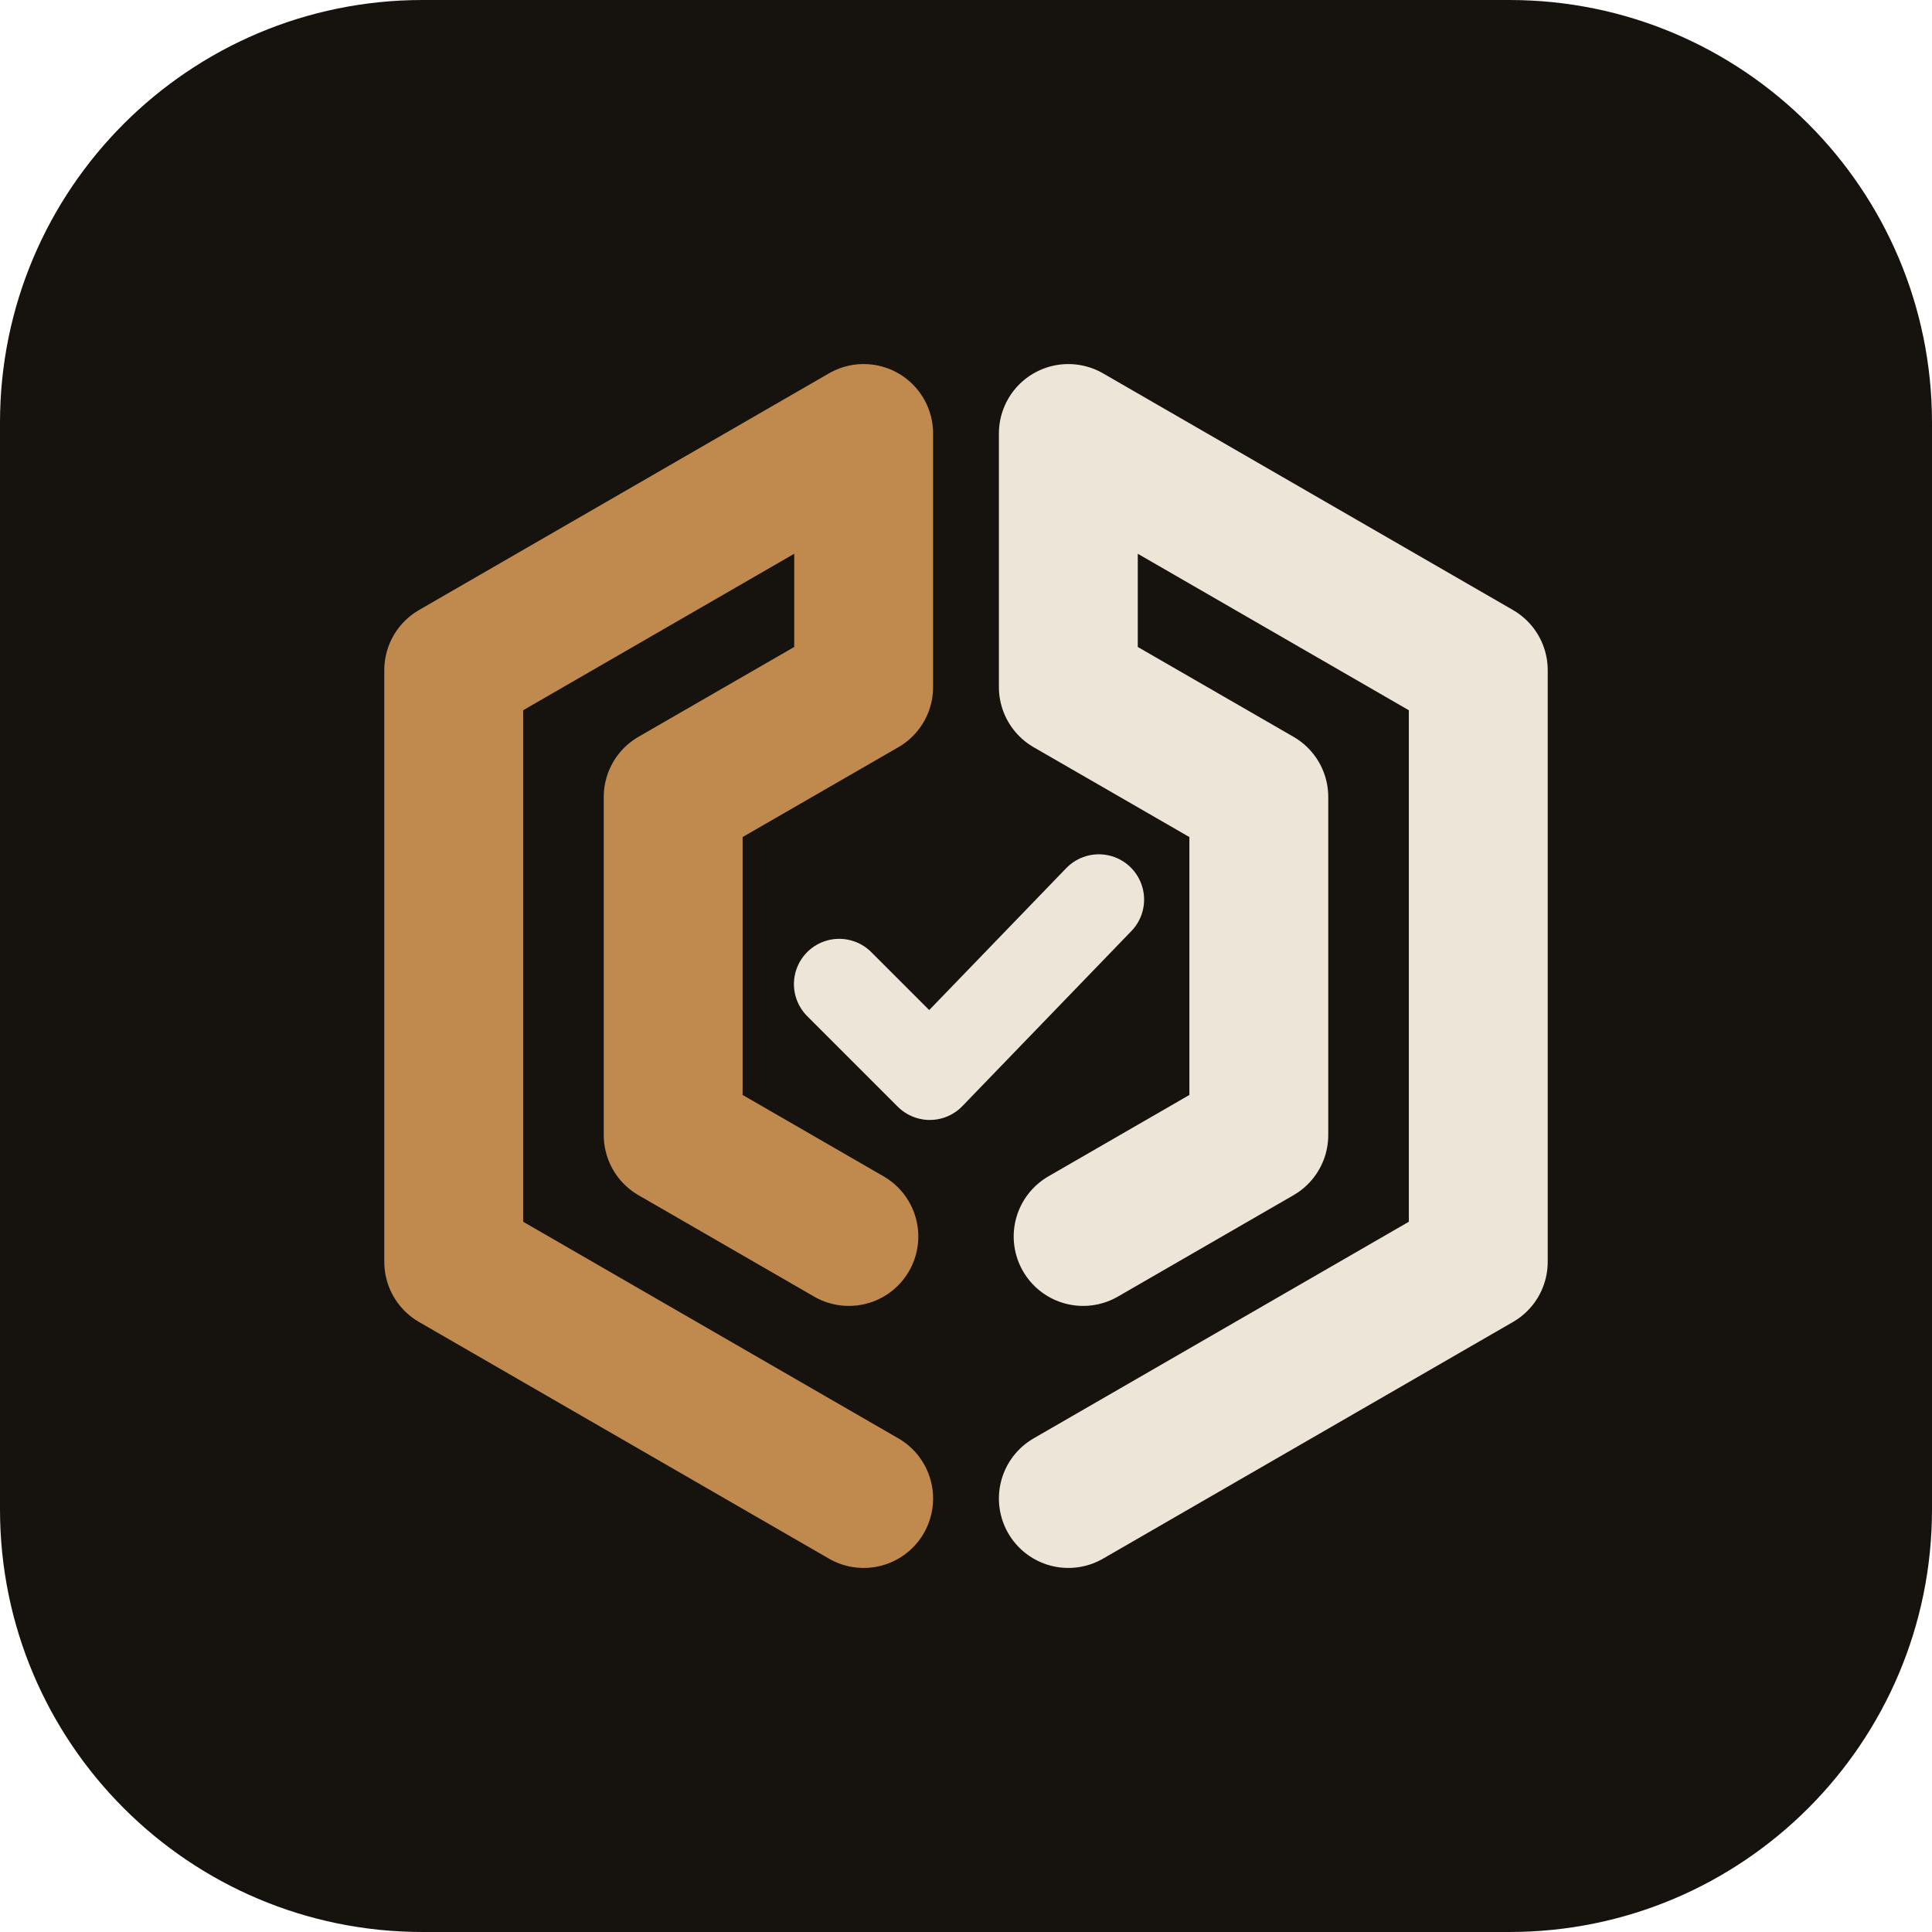
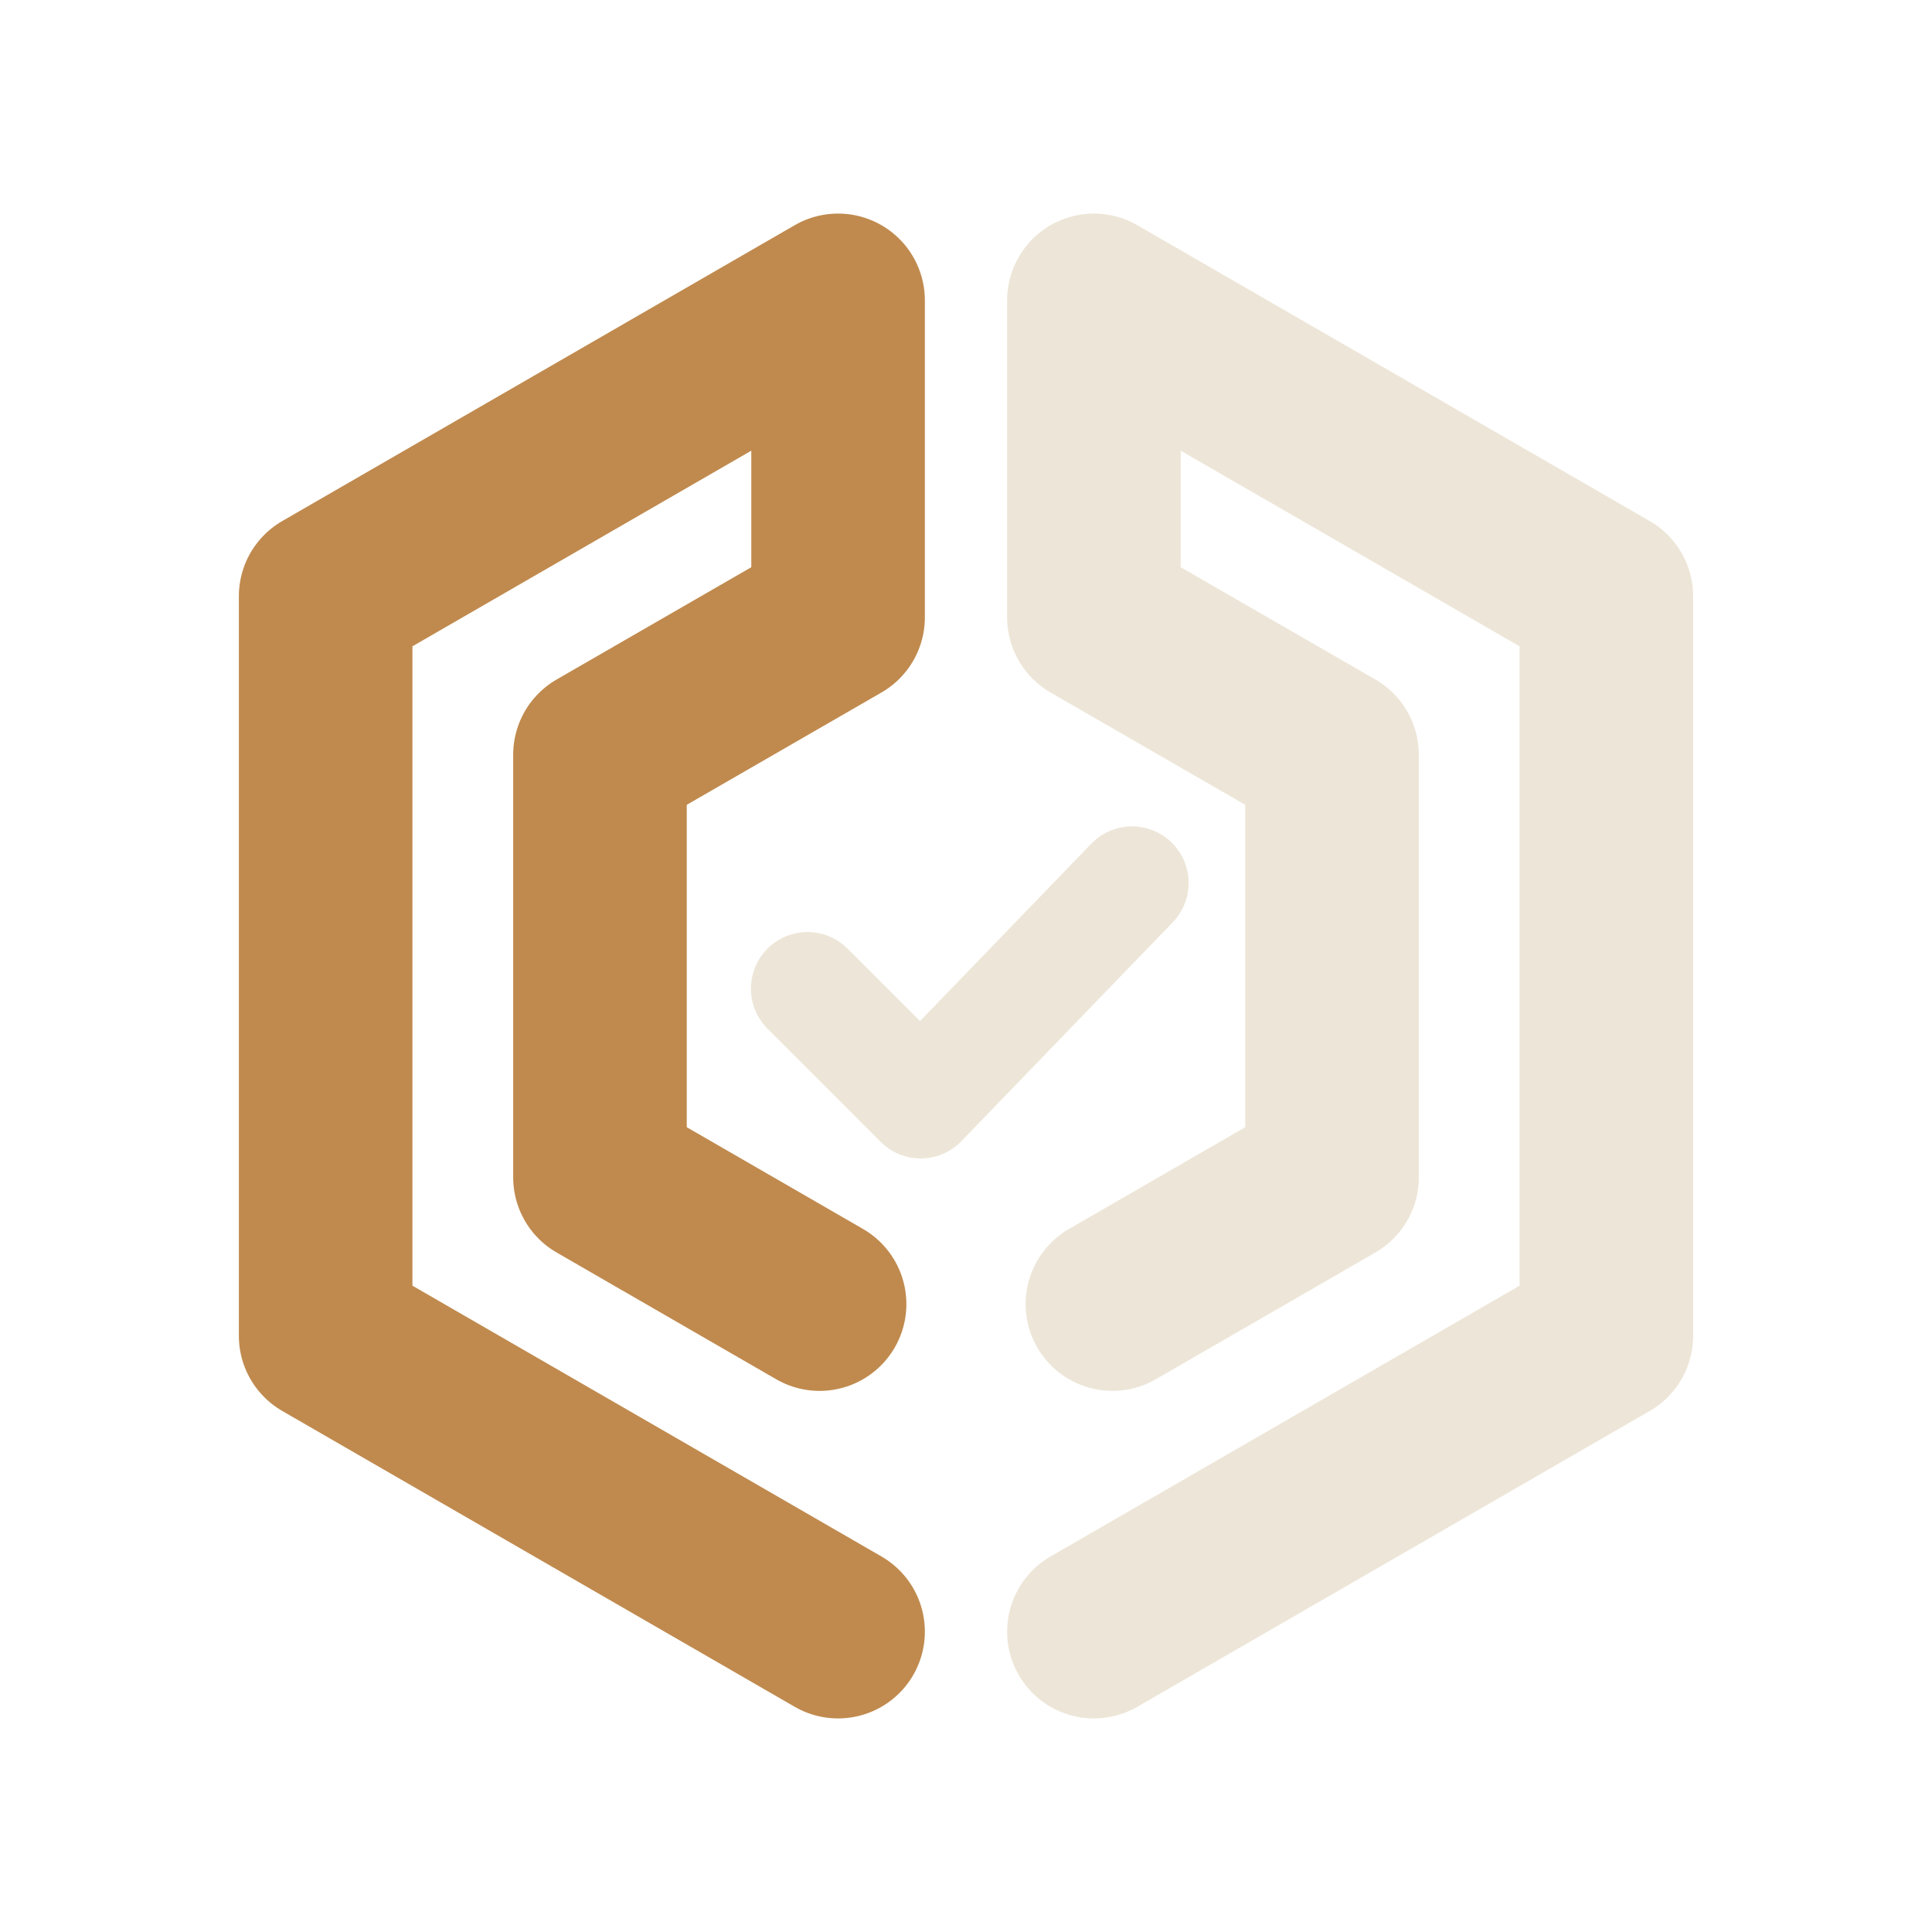
<svg xmlns="http://www.w3.org/2000/svg" viewBox="0 0 512 512" role="img" aria-label="TrustTrail">
-   <rect width="512" height="512" rx="112" fill="#16130F" />
-   <g transform="translate(256 256) scale(0.8) translate(-256 -256)">
-     <path d="M222.1 432.4 L86.3 354.0 L86.3 158.0 L222.1 79.6 L222.1 163.6 L159.0 200.0 L159.0 312.0 L217.2 345.6" stroke="#C08A4E" stroke-width="46" stroke-linecap="round" stroke-linejoin="round" fill="none" />
-     <path d="M289.9 432.4 L425.7 354.0 L425.7 158.0 L289.9 79.6 L289.9 163.6 L353.0 200.0 L353.0 312.0 L294.8 345.6" stroke="#EDE6D8" stroke-width="46" stroke-linecap="round" stroke-linejoin="round" fill="none" />
-     <path d="M214 262 L244 292 L300 234" stroke="#EDE6D8" stroke-width="30" stroke-linecap="round" stroke-linejoin="round" fill="none" />
-   </g>
+   <path d="M222.1 432.4 L86.3 354.0 L86.3 158.0 L222.1 79.6 L222.1 163.6 L159.0 200.0 L159.0 312.0 L217.2 345.6" stroke="#C08A4E" stroke-width="46" stroke-linecap="round" stroke-linejoin="round" fill="none" />
+   <path d="M289.9 432.4 L425.7 354.0 L425.7 158.0 L289.9 79.6 L289.9 163.6 L353.0 200.0 L353.0 312.0 L294.8 345.6" stroke="#EDE6D8" stroke-width="46" stroke-linecap="round" stroke-linejoin="round" fill="none" />
+   <path d="M214 262 L244 292 L300 234" stroke="#EDE6D8" stroke-width="30" stroke-linecap="round" stroke-linejoin="round" fill="none" />
</svg>
